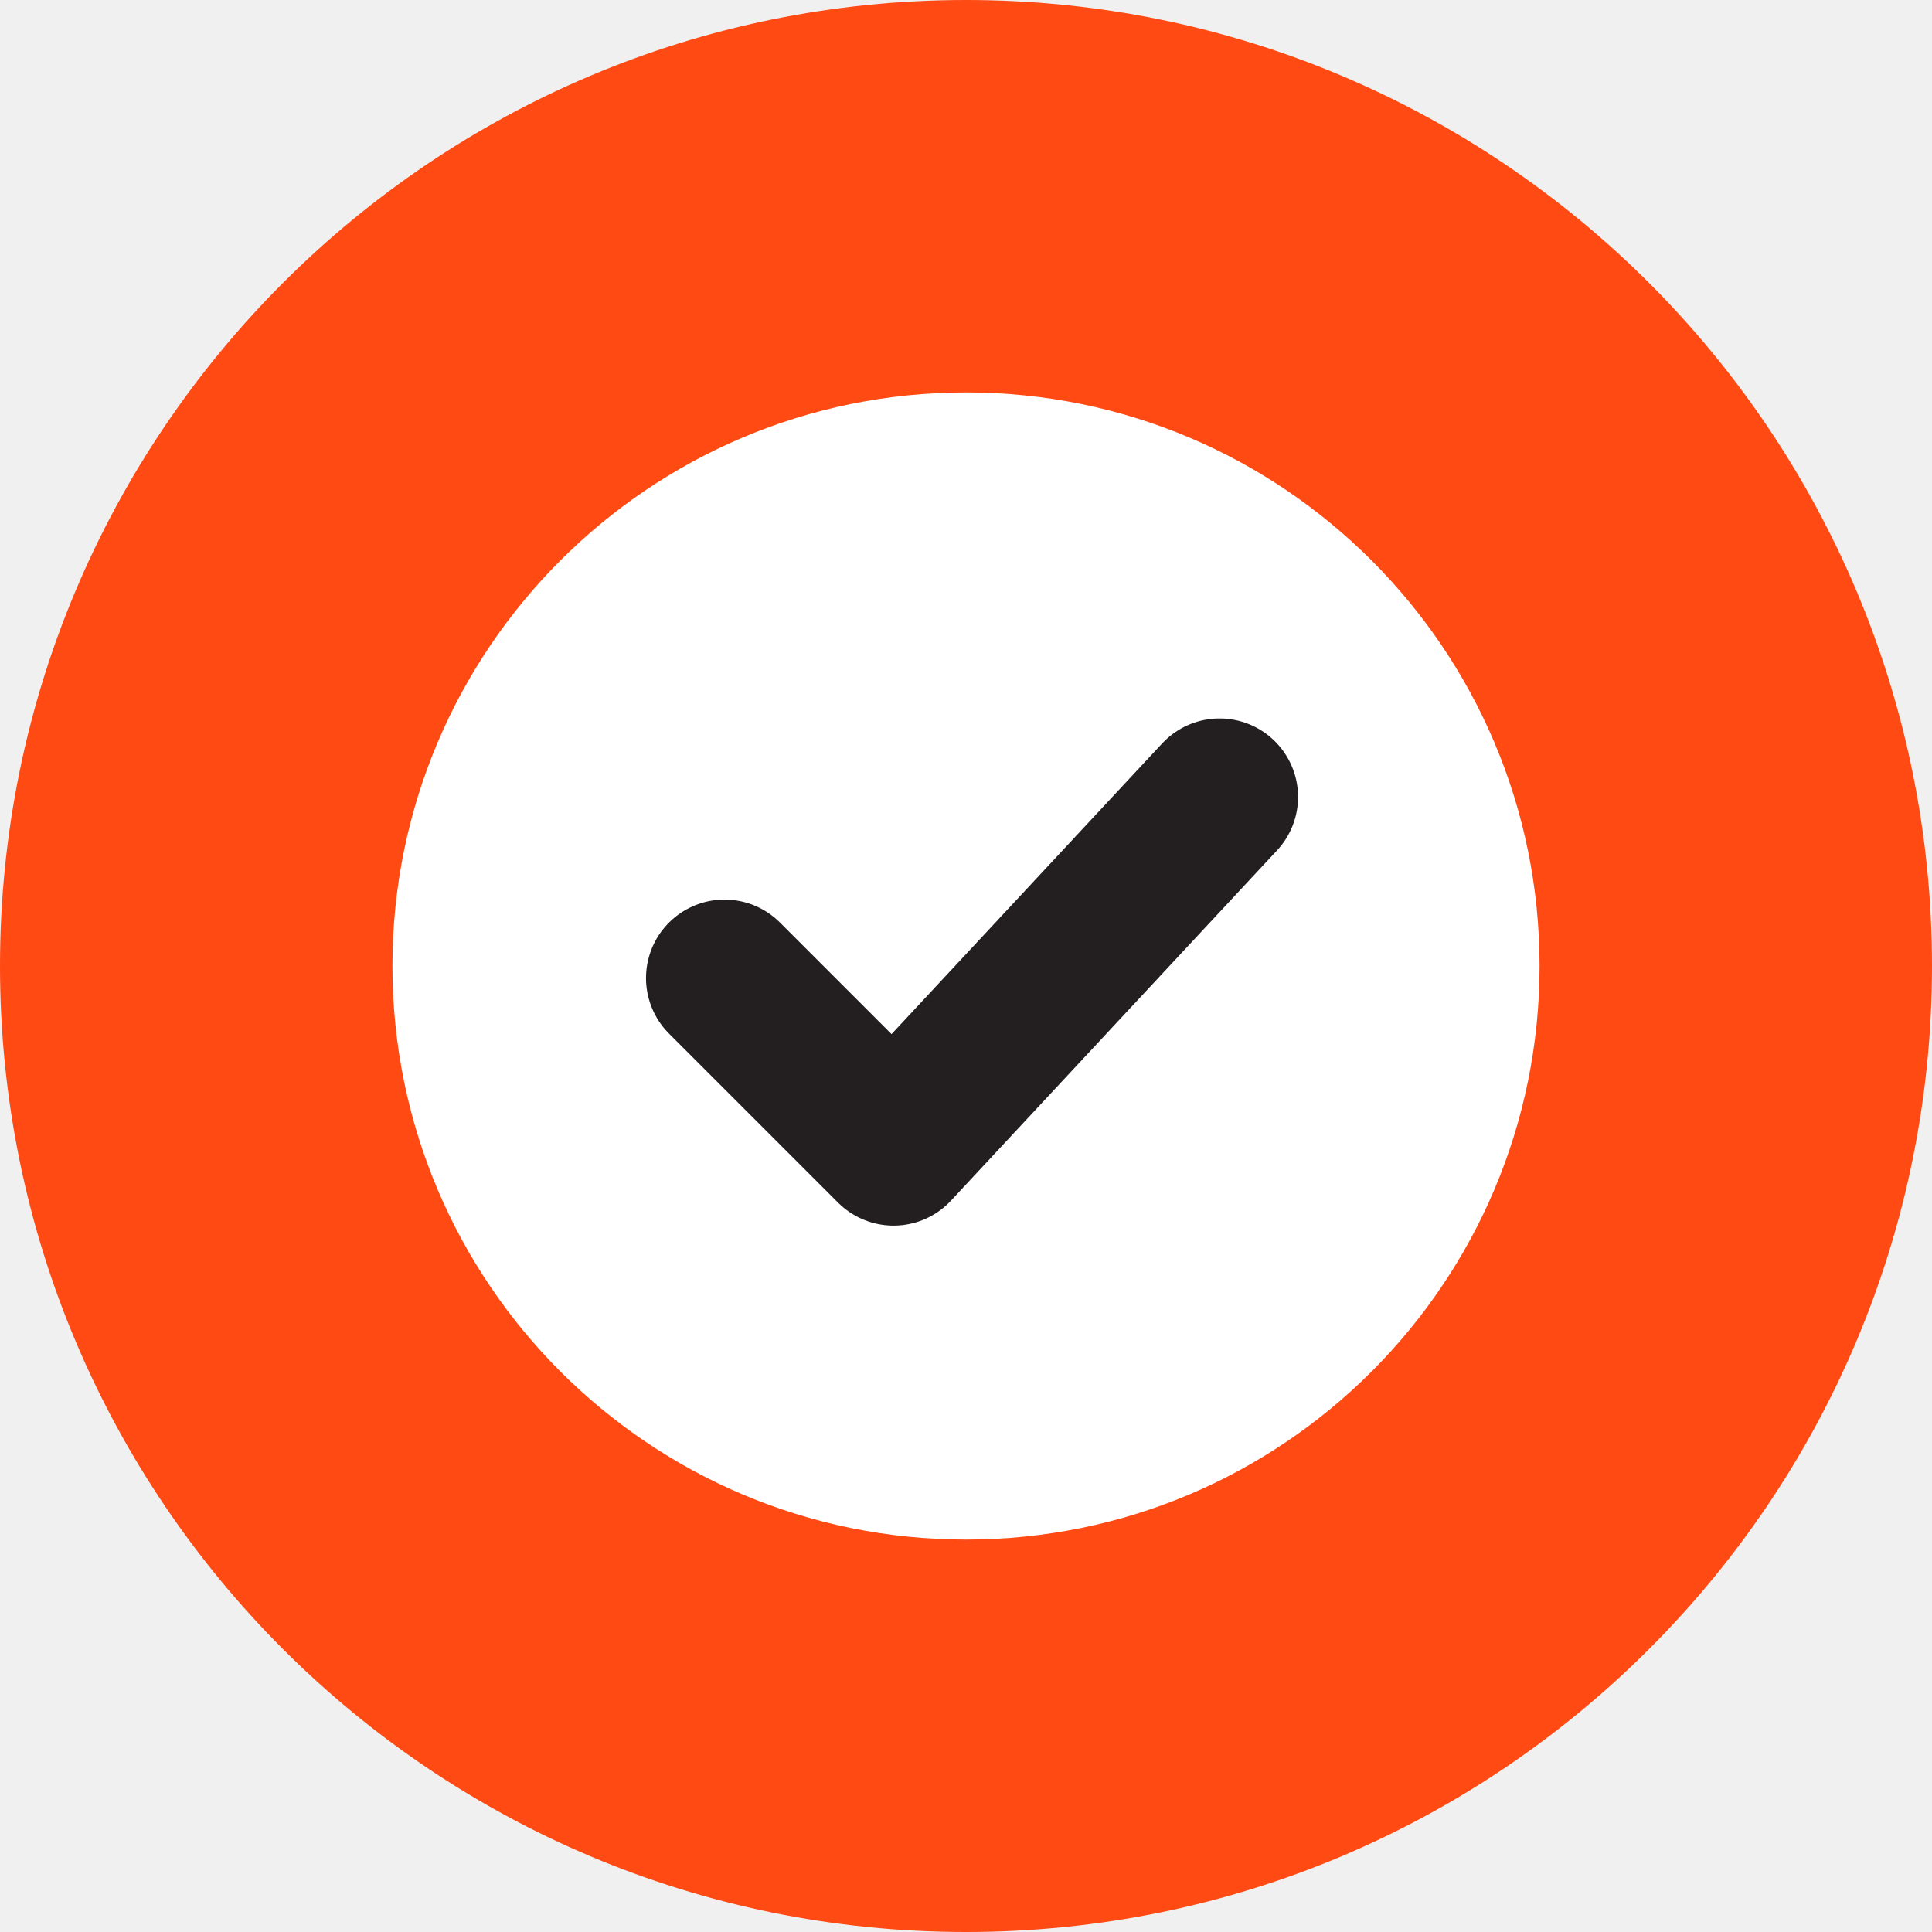
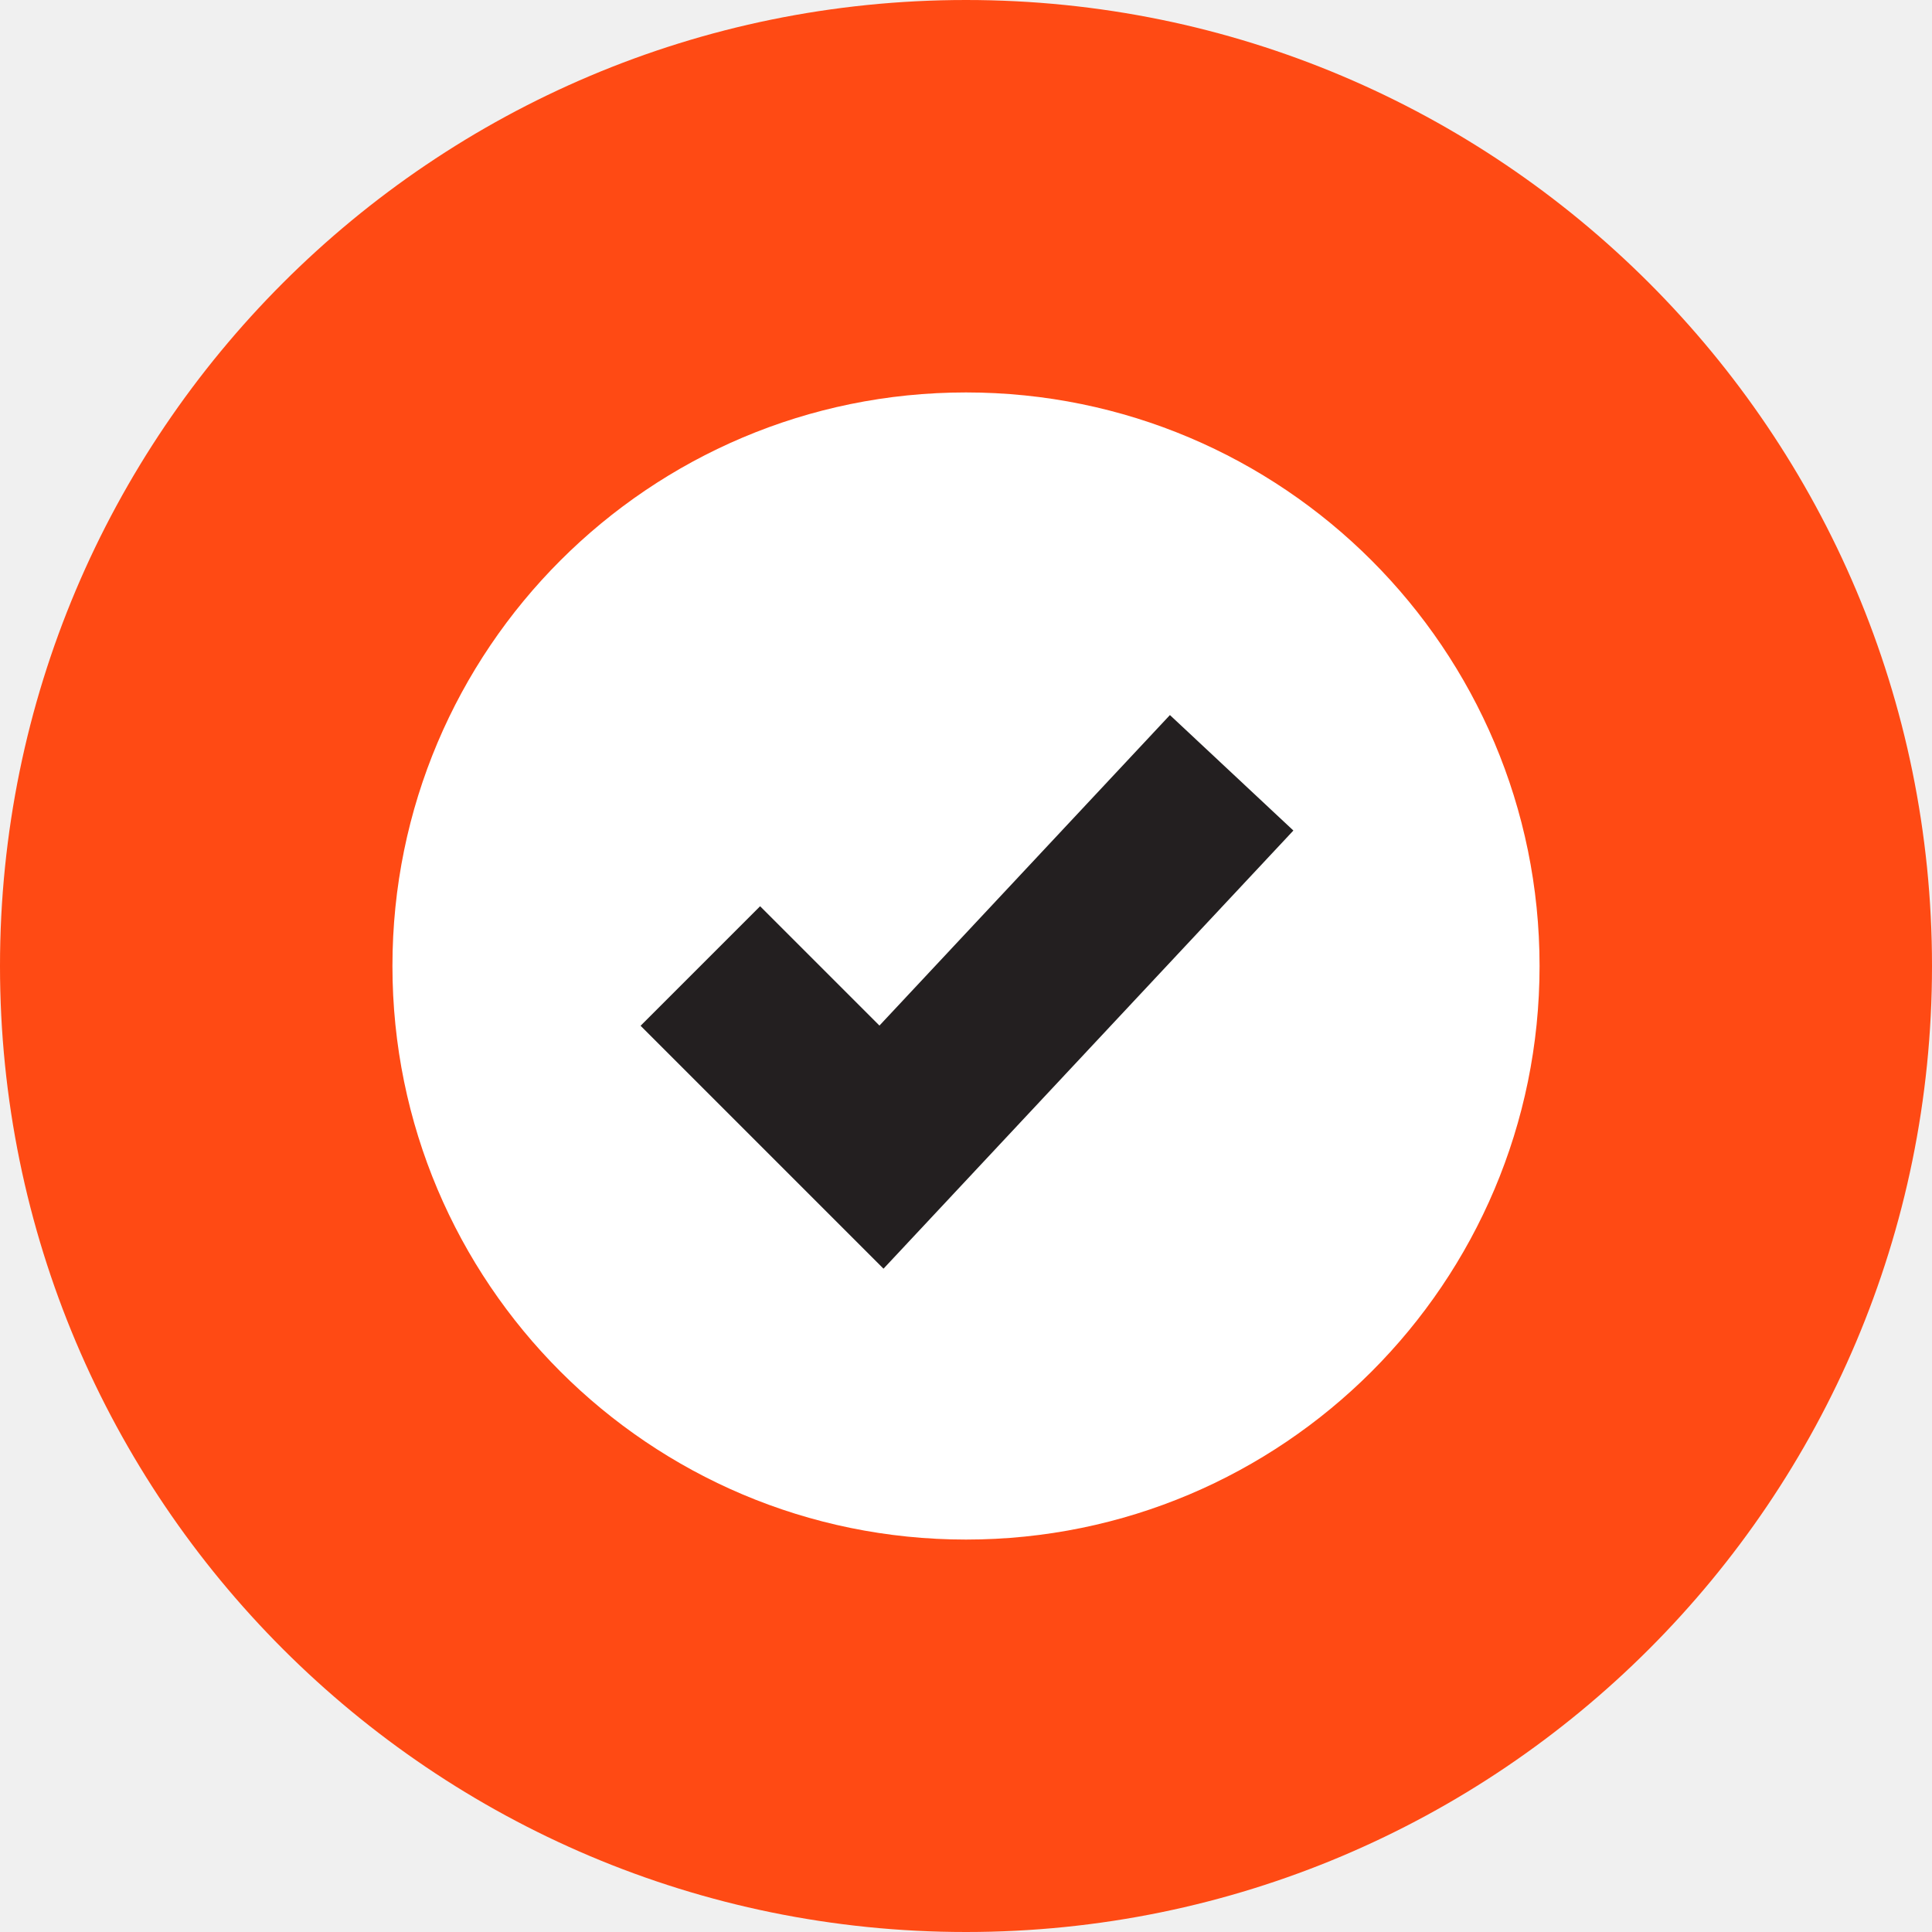
<svg xmlns="http://www.w3.org/2000/svg" width="32" height="32" viewBox="0 0 32.00 32.00" role="img">
  <circle cx="16" cy="16" r="16" fill="#FF4A14" />
  <circle cx="16" cy="16" r="9.5" fill="#FFFFFF" />
-   <path d="M12 16.2l2.8 2.8 5.4-5.8" fill="none" stroke="#231F20" stroke-width="2.6" stroke-linecap="round" stroke-linejoin="round" />
+   <path d="M11.6 16l3 3 5.8-6.2" fill="none" stroke="#231F20" stroke-width="2.8" stroke-linecap="butt" stroke-linejoin="miter" stroke-miterlimit="4" />
</svg>
